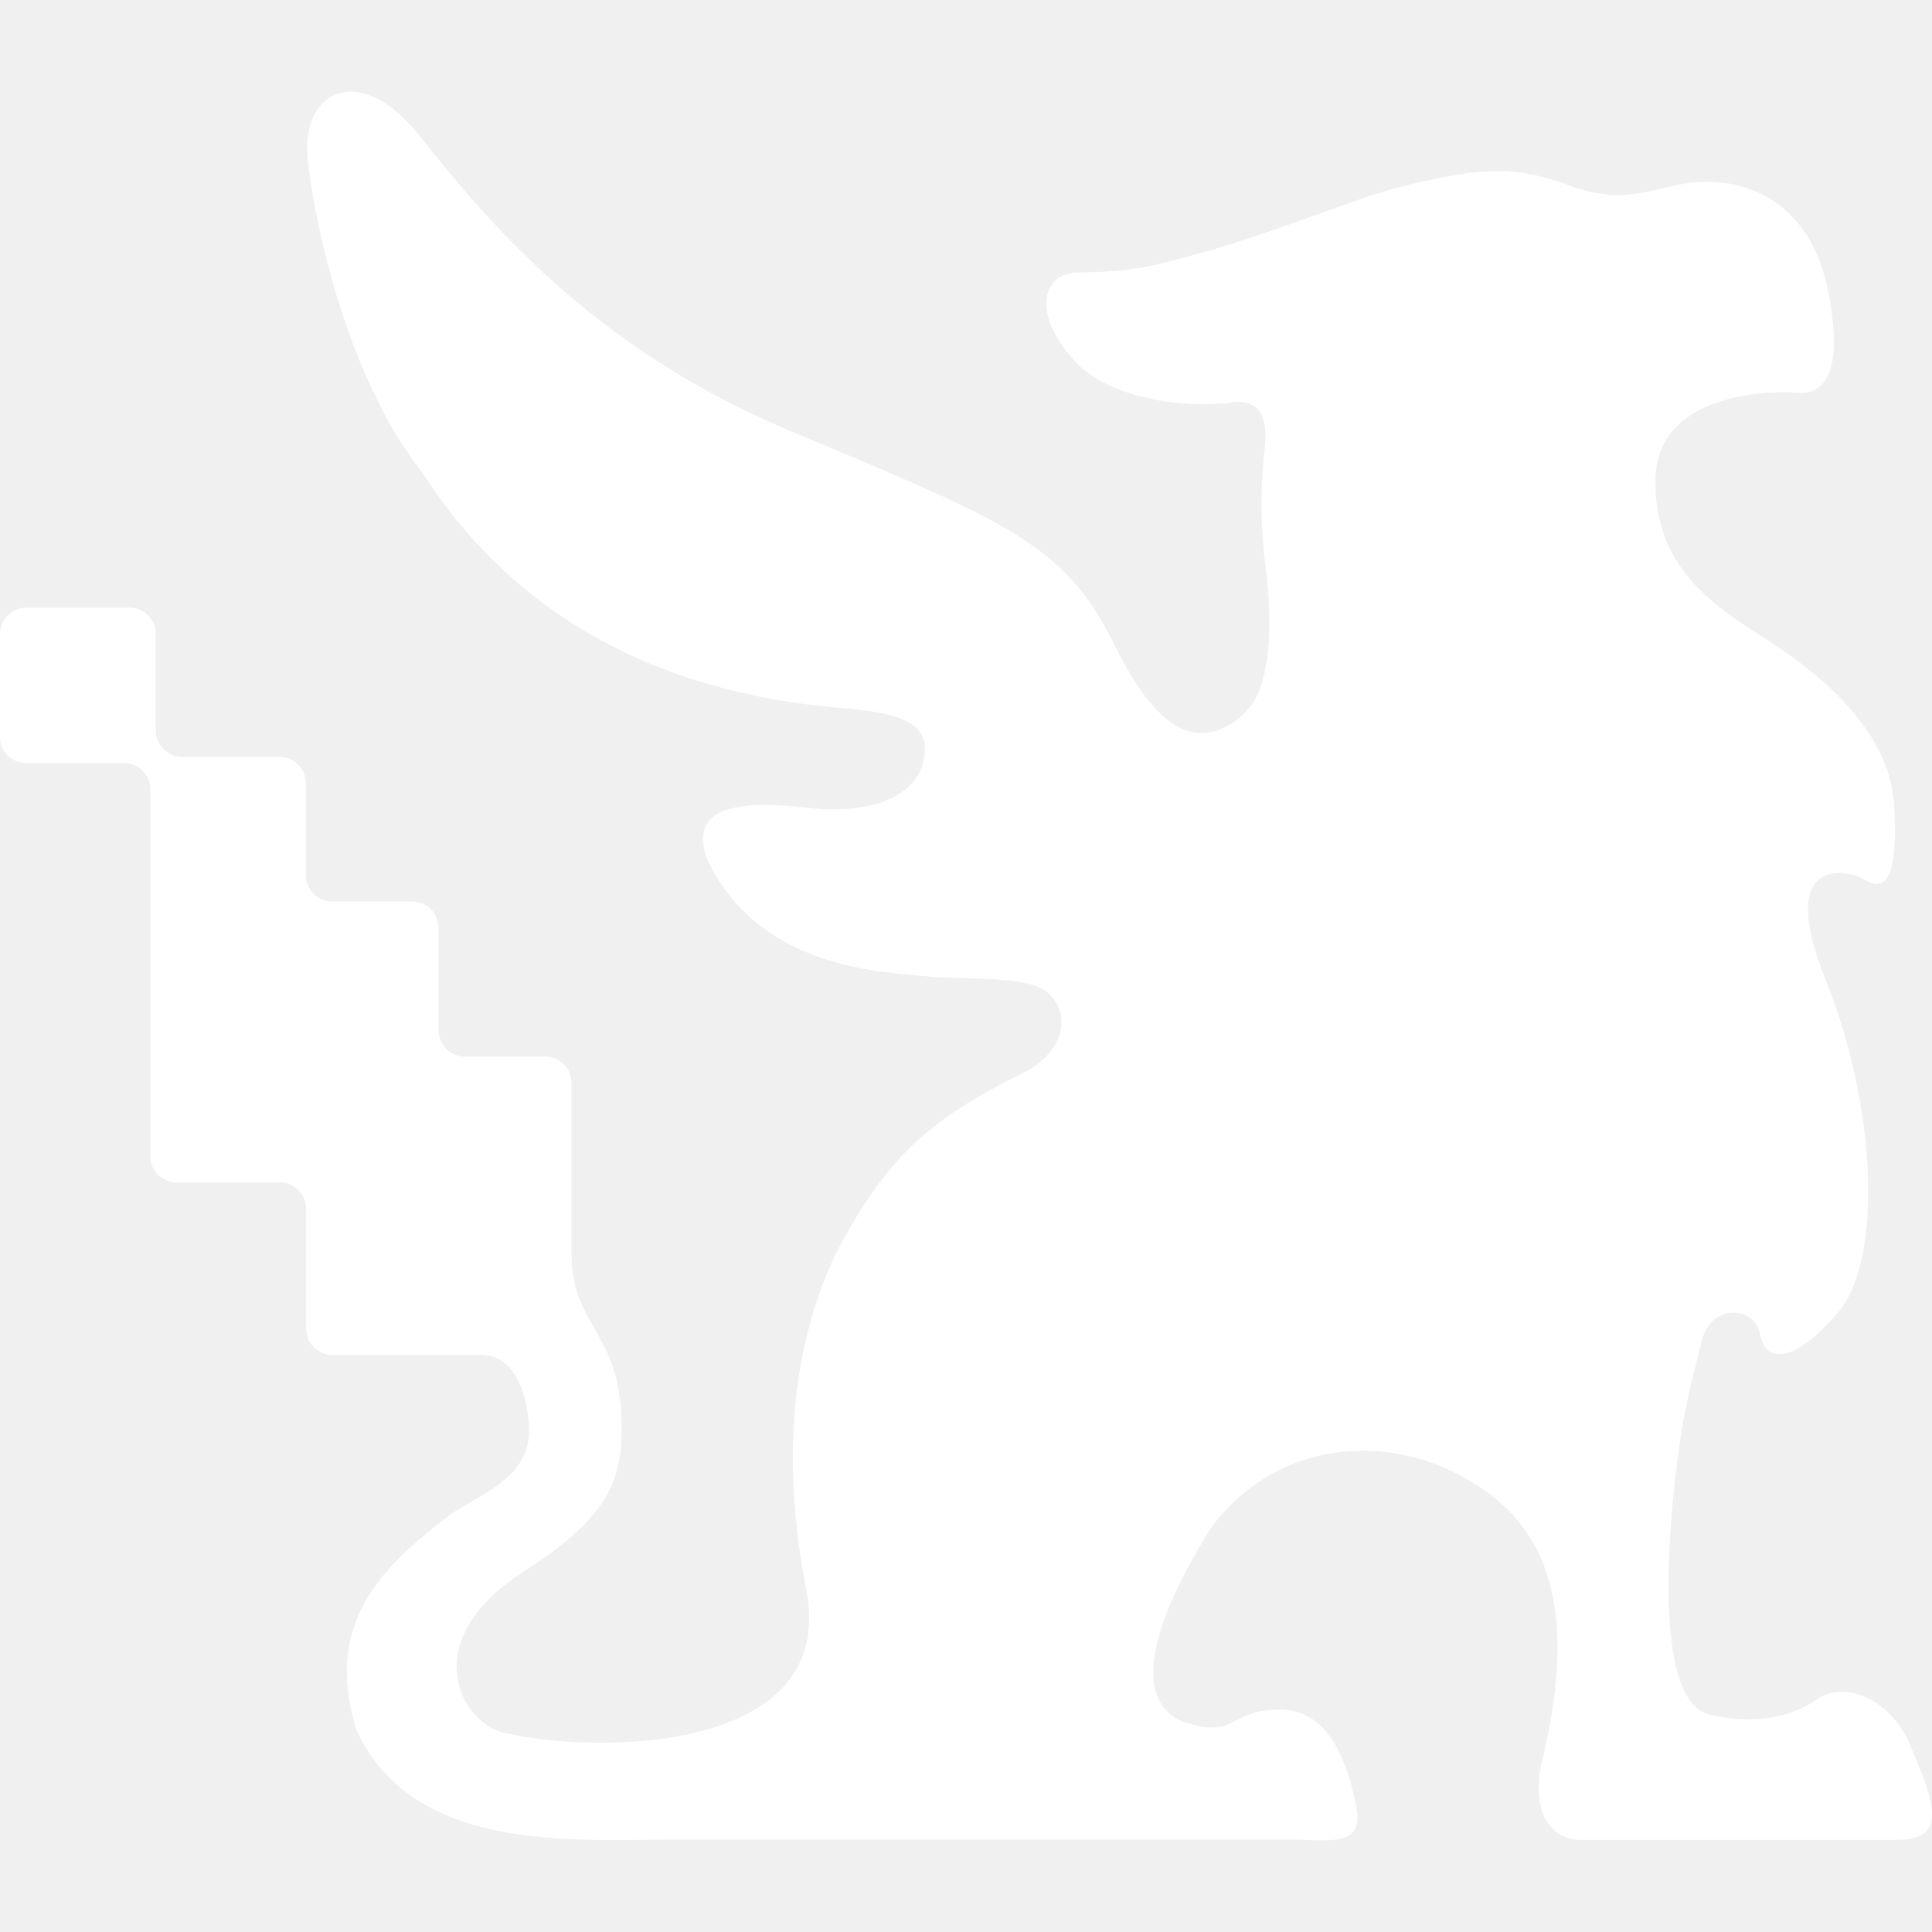
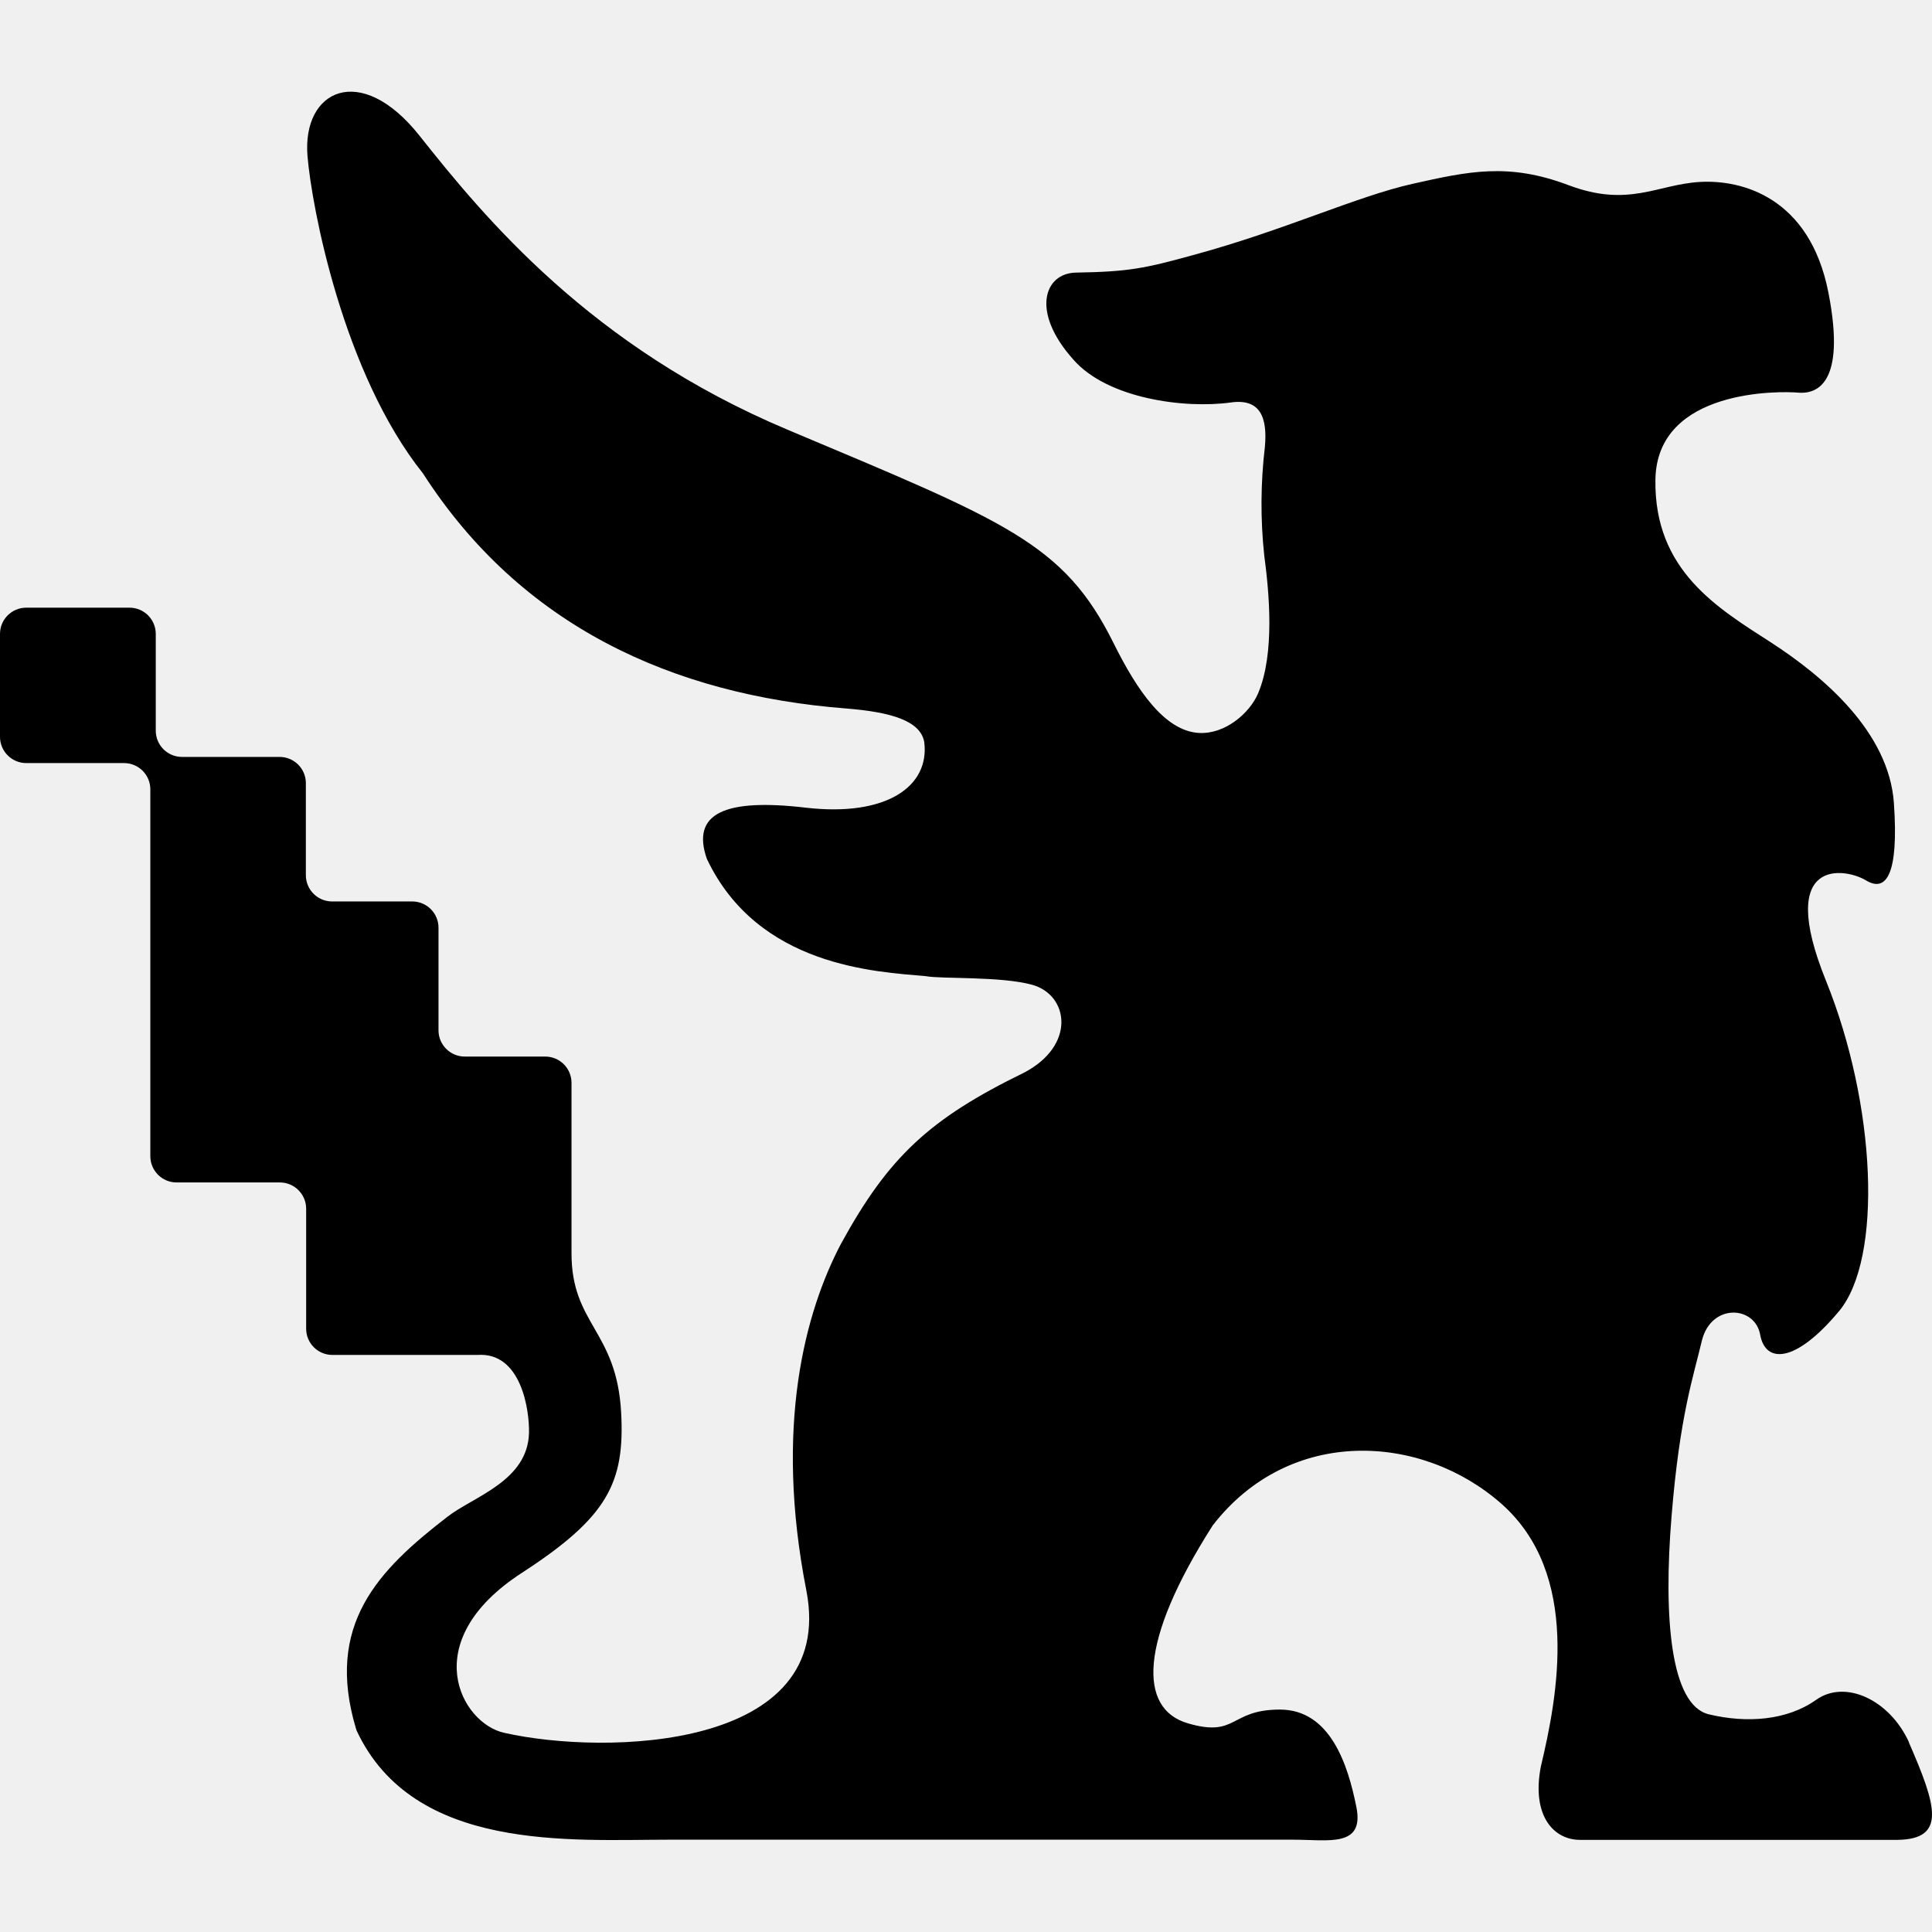
- <svg xmlns="http://www.w3.org/2000/svg" width="32" height="32" viewBox="0 0 32 32" fill="none">
-   <path fill-rule="evenodd" clip-rule="evenodd" d="M31.62 28.86c-.32-.706-1.057-1.048-1.538-.706-.48.341-1.147.393-1.78.24-.633-.153-.753-1.604-.616-3.278.136-1.673.363-2.318.506-2.925.162-.61.877-.562.962-.084.086.479.582.479 1.307-.391.724-.87.617-3.409-.218-5.474-.836-2.065.326-1.865.664-1.66.337.205.544-.102.462-1.28-.082-1.178-1.166-2.098-2.039-2.663-.873-.564-1.936-1.186-1.911-2.697.025-1.511 2.08-1.464 2.358-1.439.279.025.815-.093.506-1.663-.31-1.57-1.43-1.869-2.133-1.826-.703.042-1.177.428-2.17.053-.995-.376-1.655-.23-2.58-.023-.926.206-2.138.776-3.646 1.183-.795.219-1.064.274-1.93.288-.532.008-.755.653-.043 1.444.563.643 1.839.814 2.606.707.494-.07.608.258.563.74a8.013 8.013 0 0 0-.01 1.795c.08.6.18 1.62-.103 2.286-.14.326-.545.677-.98.653-.565-.034-1.022-.7-1.414-1.49-.825-1.662-1.793-2.014-5.404-3.535-3.248-1.367-5.007-3.5-6.096-4.874-.969-1.217-1.939-.756-1.85.342.07.852.592 3.604 1.912 5.257 1.623 2.525 4.128 3.67 7.013 3.895.755.06 1.226.208 1.29.553.095.735-.622 1.244-1.959 1.09-1.336-.157-1.907.087-1.641.848.85 1.79 2.809 1.869 3.623 1.942.275.05 1.246 0 1.764.143.605.166.735 1.005-.14 1.459-1.558.76-2.237 1.391-3.025 2.83-.595 1.13-1.108 3.022-.574 5.745.513 2.648-3.337 2.733-5 2.357-.716-.151-1.47-1.512.287-2.65 1.421-.922 1.708-1.49 1.645-2.657-.074-1.36-.824-1.458-.822-2.64v-2.82a.435.435 0 0 0-.435-.435H7.698a.435.435 0 0 1-.435-.434v-1.7a.435.435 0 0 0-.435-.435H5.501a.435.435 0 0 1-.435-.435v-1.524a.435.435 0 0 0-.435-.435H3.015a.435.435 0 0 1-.435-.435v-1.603a.435.435 0 0 0-.435-.434H.435a.435.435 0 0 0-.435.434v1.705c0 .24.195.435.435.435h1.62c.24 0 .435.195.435.435v6.076c0 .241.195.435.435.435h1.71c.241 0 .436.196.436.435v1.988c0 .24.195.434.435.434h2.402c.734-.052.862.934.854 1.286-.016.803-.923 1.06-1.352 1.395-1.145.884-2.031 1.783-1.513 3.512l.013.036c.945 2.007 3.542 1.8 5.183 1.8h10.326c.584 0 1.184.135 1.046-.545-.136-.68-.425-1.61-1.265-1.61-.84 0-.703.467-1.524.228-.821-.238-.822-1.348.411-3.279 1.276-1.649 3.46-1.524 4.781-.358 1.32 1.166.93 3.191.653 4.354-.158.82.218 1.224.669 1.213h5.242c.806-.014.647-.556.185-1.614h.003z" fill="#fff" />
+ <svg xmlns="http://www.w3.org/2000/svg" width="32" height="32" viewBox="0 0 32 32">
+   <path fill-rule="evenodd" clip-rule="evenodd" d="M31.62 28.86c-.32-.706-1.057-1.048-1.538-.706-.48.341-1.147.393-1.78.24-.633-.153-.753-1.604-.616-3.278.136-1.673.363-2.318.506-2.925.162-.61.877-.562.962-.084.086.479.582.479 1.307-.391.724-.87.617-3.409-.218-5.474-.836-2.065.326-1.865.664-1.66.337.205.544-.102.462-1.28-.082-1.178-1.166-2.098-2.039-2.663-.873-.564-1.936-1.186-1.911-2.697.025-1.511 2.08-1.464 2.358-1.439.279.025.815-.093.506-1.663-.31-1.57-1.43-1.869-2.133-1.826-.703.042-1.177.428-2.17.053-.995-.376-1.655-.23-2.58-.023-.926.206-2.138.776-3.646 1.183-.795.219-1.064.274-1.93.288-.532.008-.755.653-.043 1.444.563.643 1.839.814 2.606.707.494-.07.608.258.563.74a8.013 8.013 0 0 0-.01 1.795c.08.6.18 1.62-.103 2.286-.14.326-.545.677-.98.653-.565-.034-1.022-.7-1.414-1.49-.825-1.662-1.793-2.014-5.404-3.535-3.248-1.367-5.007-3.5-6.096-4.874-.969-1.217-1.939-.756-1.85.342.07.852.592 3.604 1.912 5.257 1.623 2.525 4.128 3.67 7.013 3.895.755.06 1.226.208 1.29.553.095.735-.622 1.244-1.959 1.09-1.336-.157-1.907.087-1.641.848.85 1.79 2.809 1.869 3.623 1.942.275.05 1.246 0 1.764.143.605.166.735 1.005-.14 1.459-1.558.76-2.237 1.391-3.025 2.83-.595 1.13-1.108 3.022-.574 5.745.513 2.648-3.337 2.733-5 2.357-.716-.151-1.47-1.512.287-2.65 1.421-.922 1.708-1.49 1.645-2.657-.074-1.36-.824-1.458-.822-2.64v-2.82a.435.435 0 0 0-.435-.435H7.698a.435.435 0 0 1-.435-.434v-1.7a.435.435 0 0 0-.435-.435H5.501a.435.435 0 0 1-.435-.435v-1.524a.435.435 0 0 0-.435-.435H3.015a.435.435 0 0 1-.435-.435v-1.603a.435.435 0 0 0-.435-.434H.435a.435.435 0 0 0-.435.434v1.705c0 .24.195.435.435.435h1.62c.24 0 .435.195.435.435v6.076c0 .241.195.435.435.435h1.71c.241 0 .436.196.436.435v1.988c0 .24.195.434.435.434h2.402c.734-.052.862.934.854 1.286-.016.803-.923 1.06-1.352 1.395-1.145.884-2.031 1.783-1.513 3.512l.013.036c.945 2.007 3.542 1.8 5.183 1.8h10.326c.584 0 1.184.135 1.046-.545-.136-.68-.425-1.61-1.265-1.61-.84 0-.703.467-1.524.228-.821-.238-.822-1.348.411-3.279 1.276-1.649 3.46-1.524 4.781-.358 1.32 1.166.93 3.191.653 4.354-.158.82.218 1.224.669 1.213h5.242c.806-.014.647-.556.185-1.614h.003z" />
</svg>
